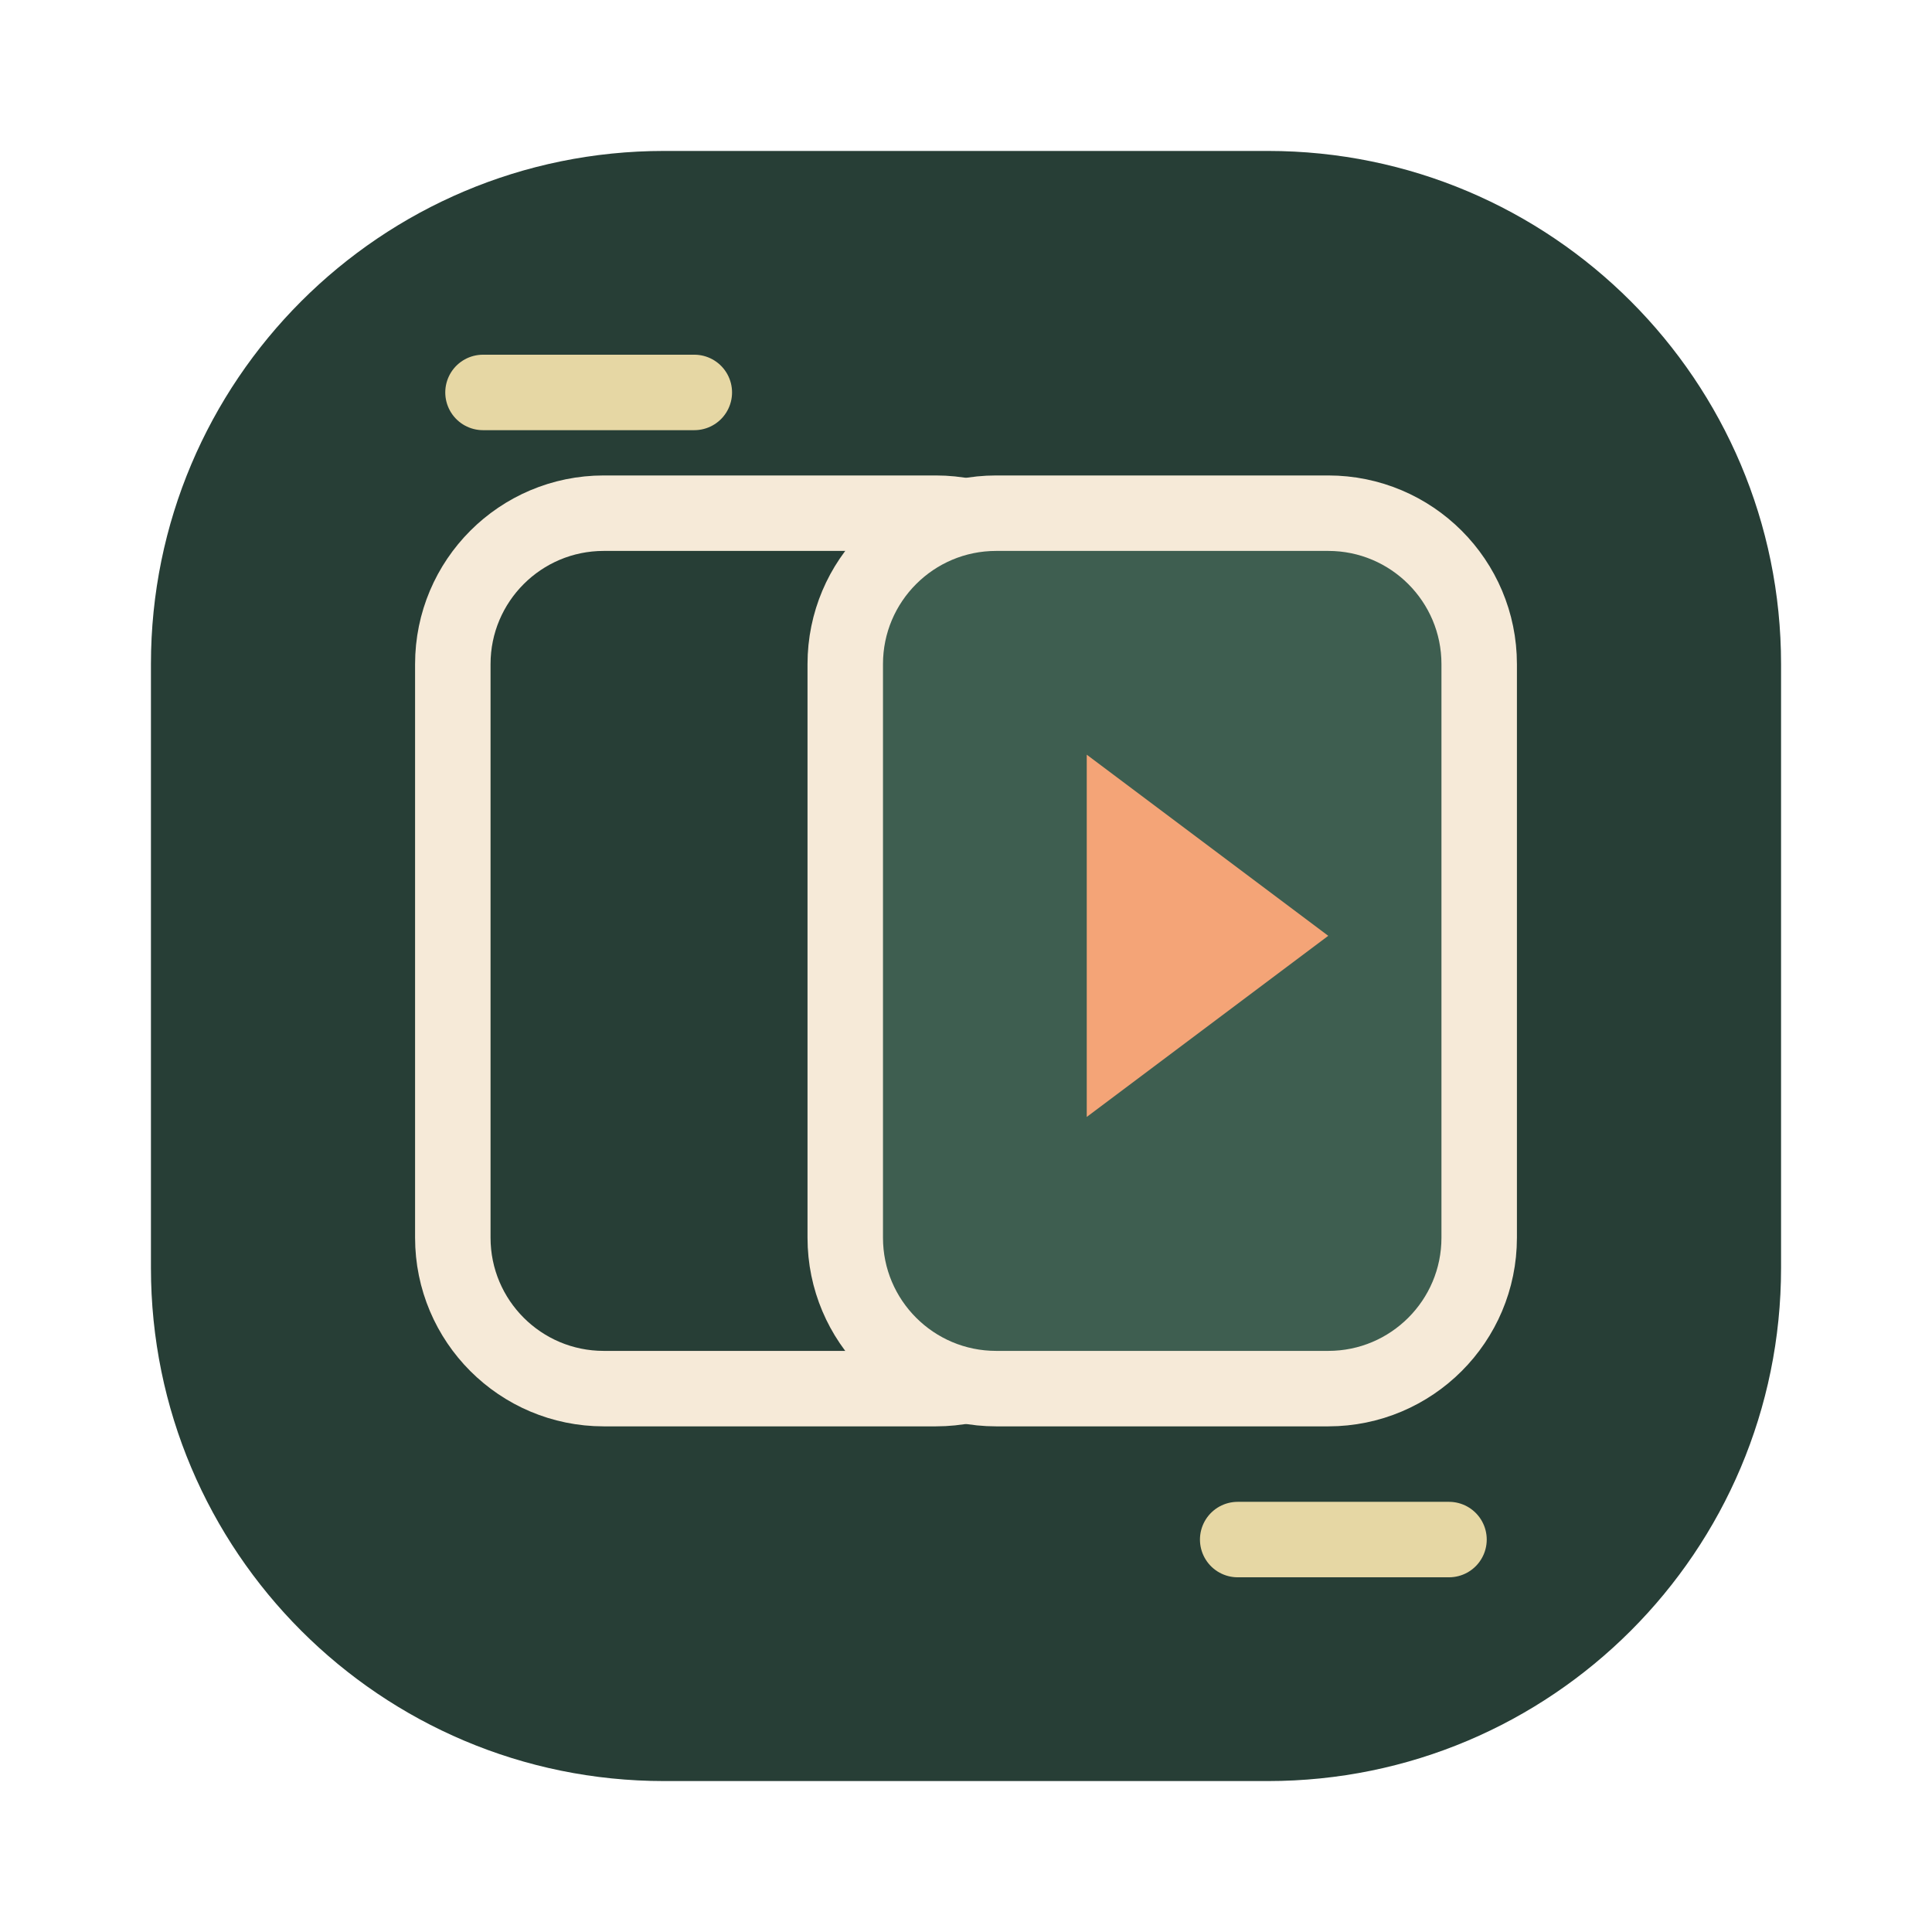
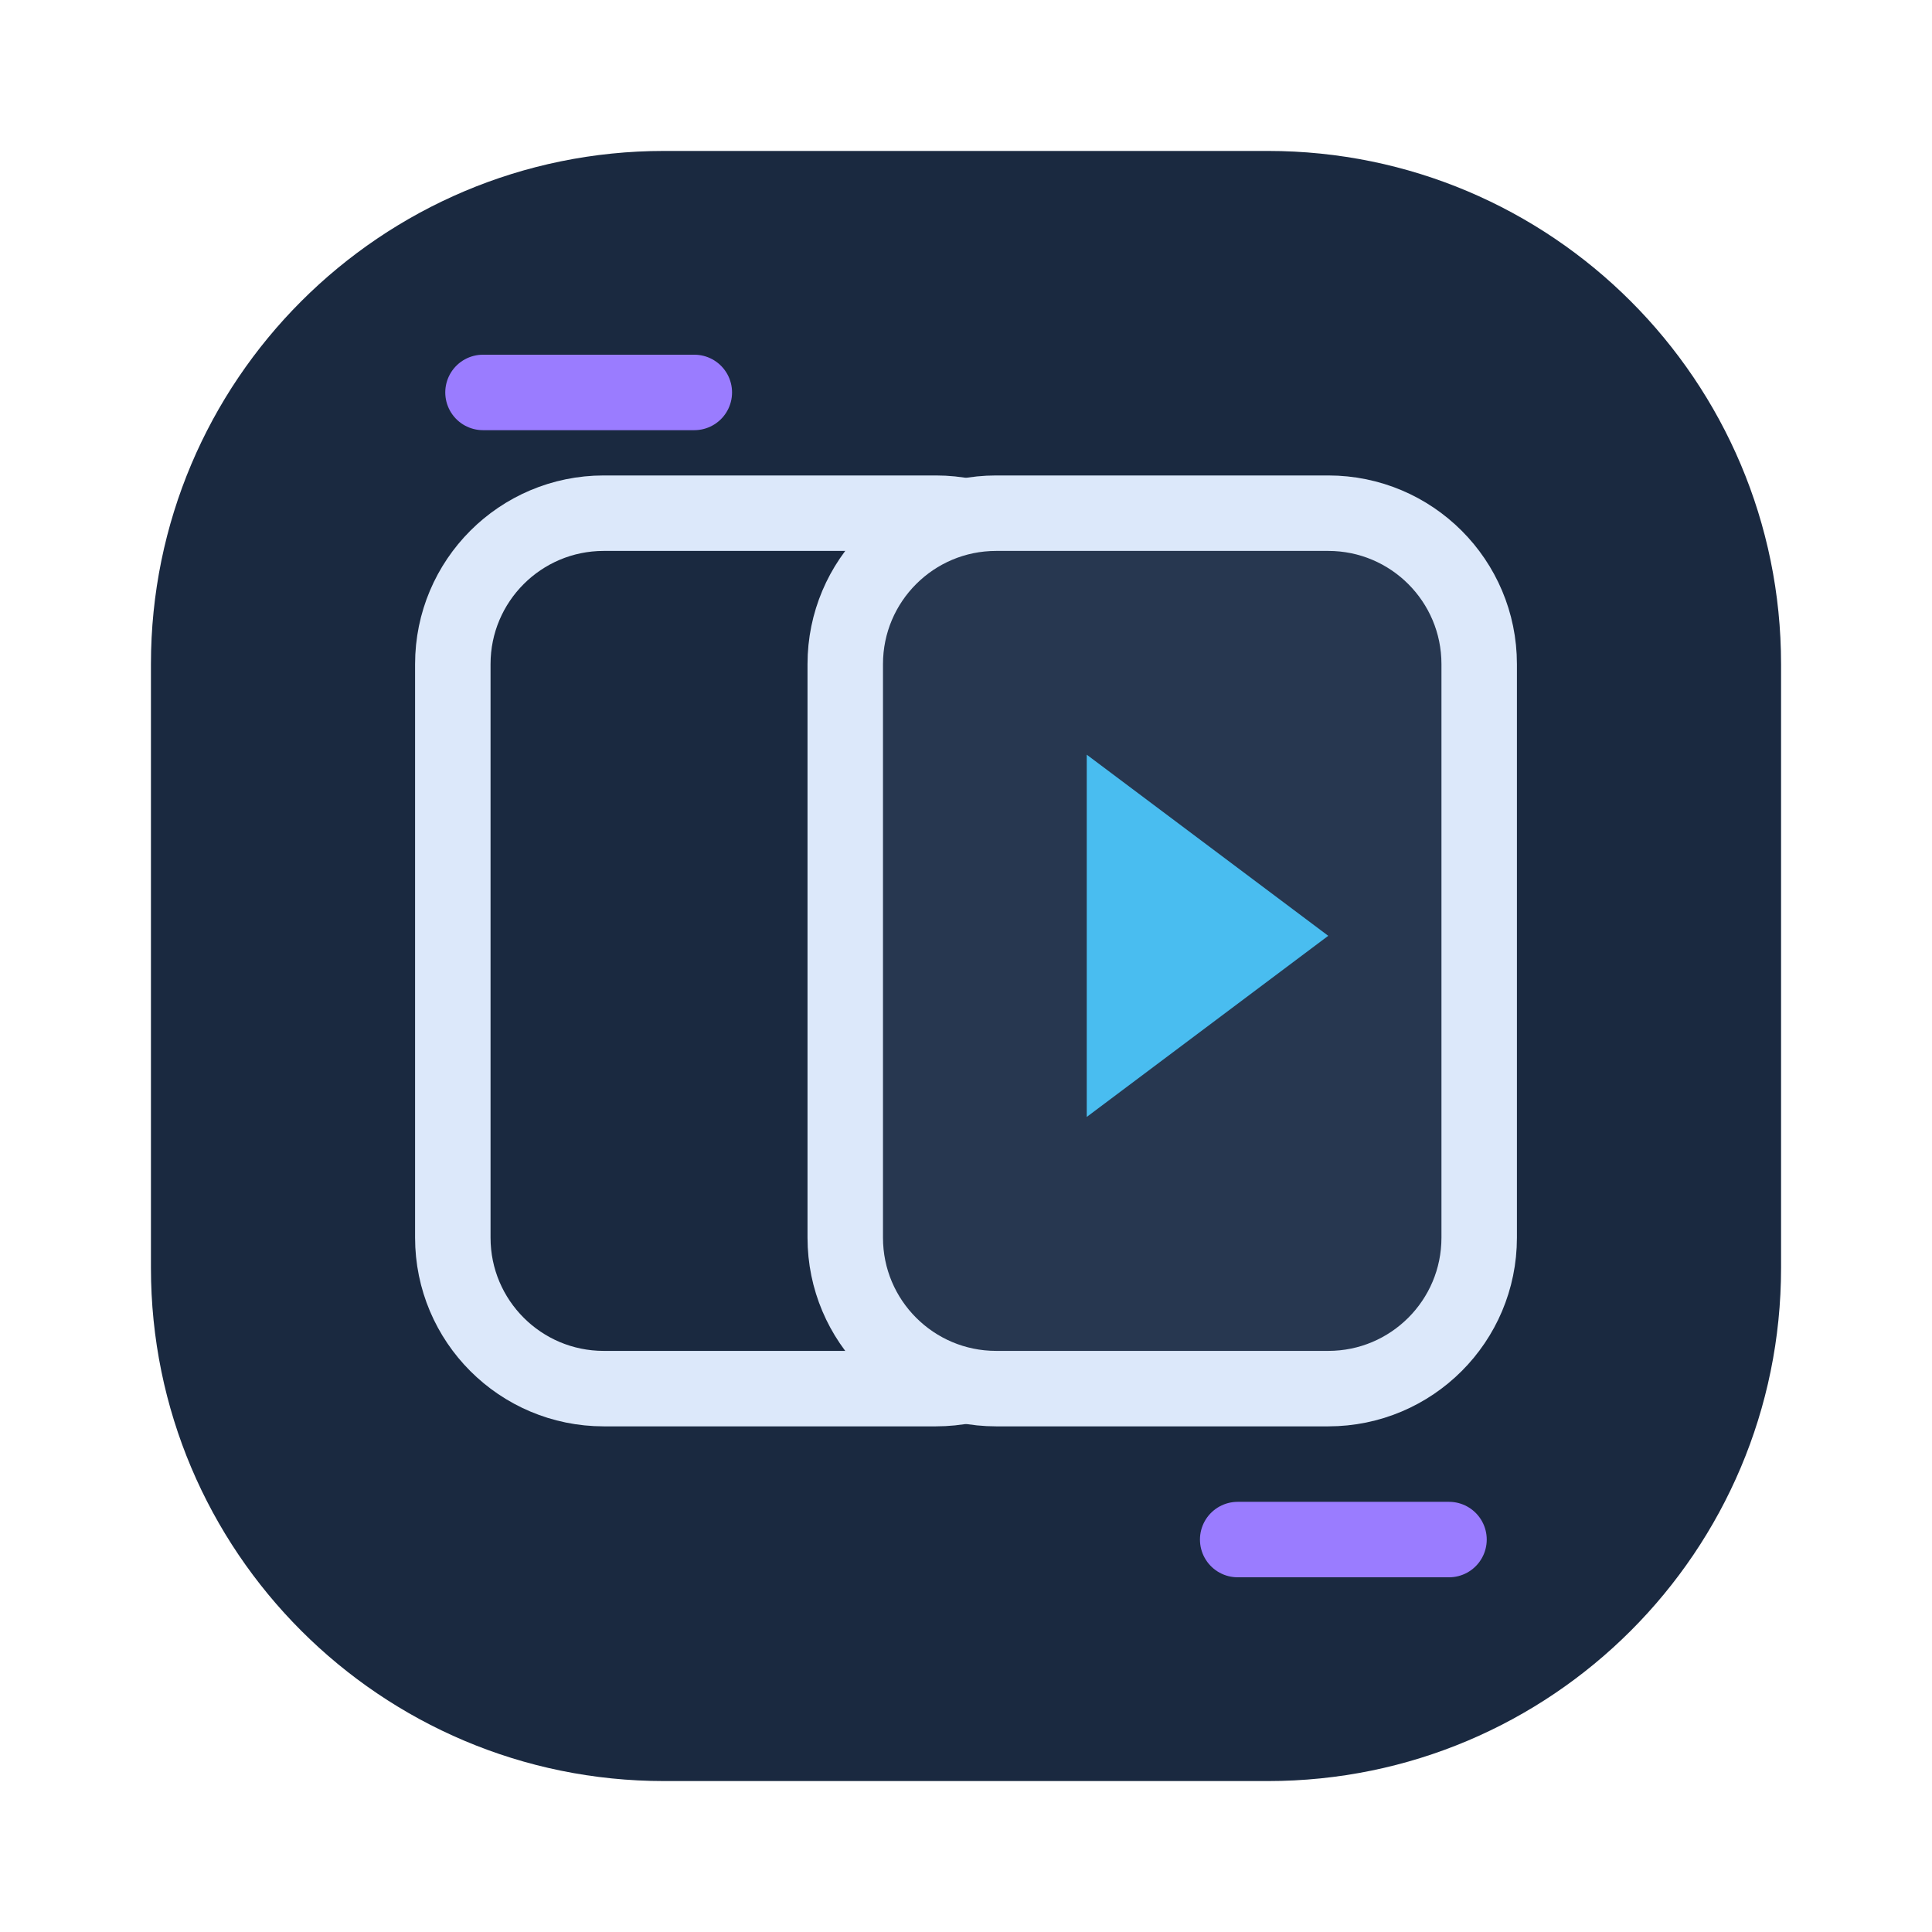
<svg xmlns="http://www.w3.org/2000/svg" viewBox="0 0 64 64" fill="none">
-   <rect x="5" y="5" width="54" height="54" rx="17" fill="#273E36" />
-   <rect x="15" y="17" width="21" height="29" rx="5" stroke="#F6EAD8" stroke-width="2.5" />
-   <rect x="28" y="17" width="21" height="29" rx="5" fill="#3E5E50" stroke="#F6EAD8" stroke-width="2.5" />
-   <path d="m36 25 8 6-8 6V25Z" fill="#F4A477" />
-   <path d="M16 13h7M41 51h7" stroke="#E6D7A4" stroke-width="2.5" stroke-linecap="round" />
+   <rect x="5" y="5" width="54" height="54" rx="17" fill="#1A2940" />
+   <rect x="15" y="17" width="21" height="29" rx="5" stroke="#DCE8FA" stroke-width="2.5" />
+   <rect x="28" y="17" width="21" height="29" rx="5" fill="#273750" stroke="#DCE8FA" stroke-width="2.5" />
+   <path d="m36 25 8 6-8 6V25Z" fill="#49BDF0" />
+   <path d="M16 13h7M41 51h7" stroke="#9A7CFF" stroke-width="2.5" stroke-linecap="round" />
</svg>
